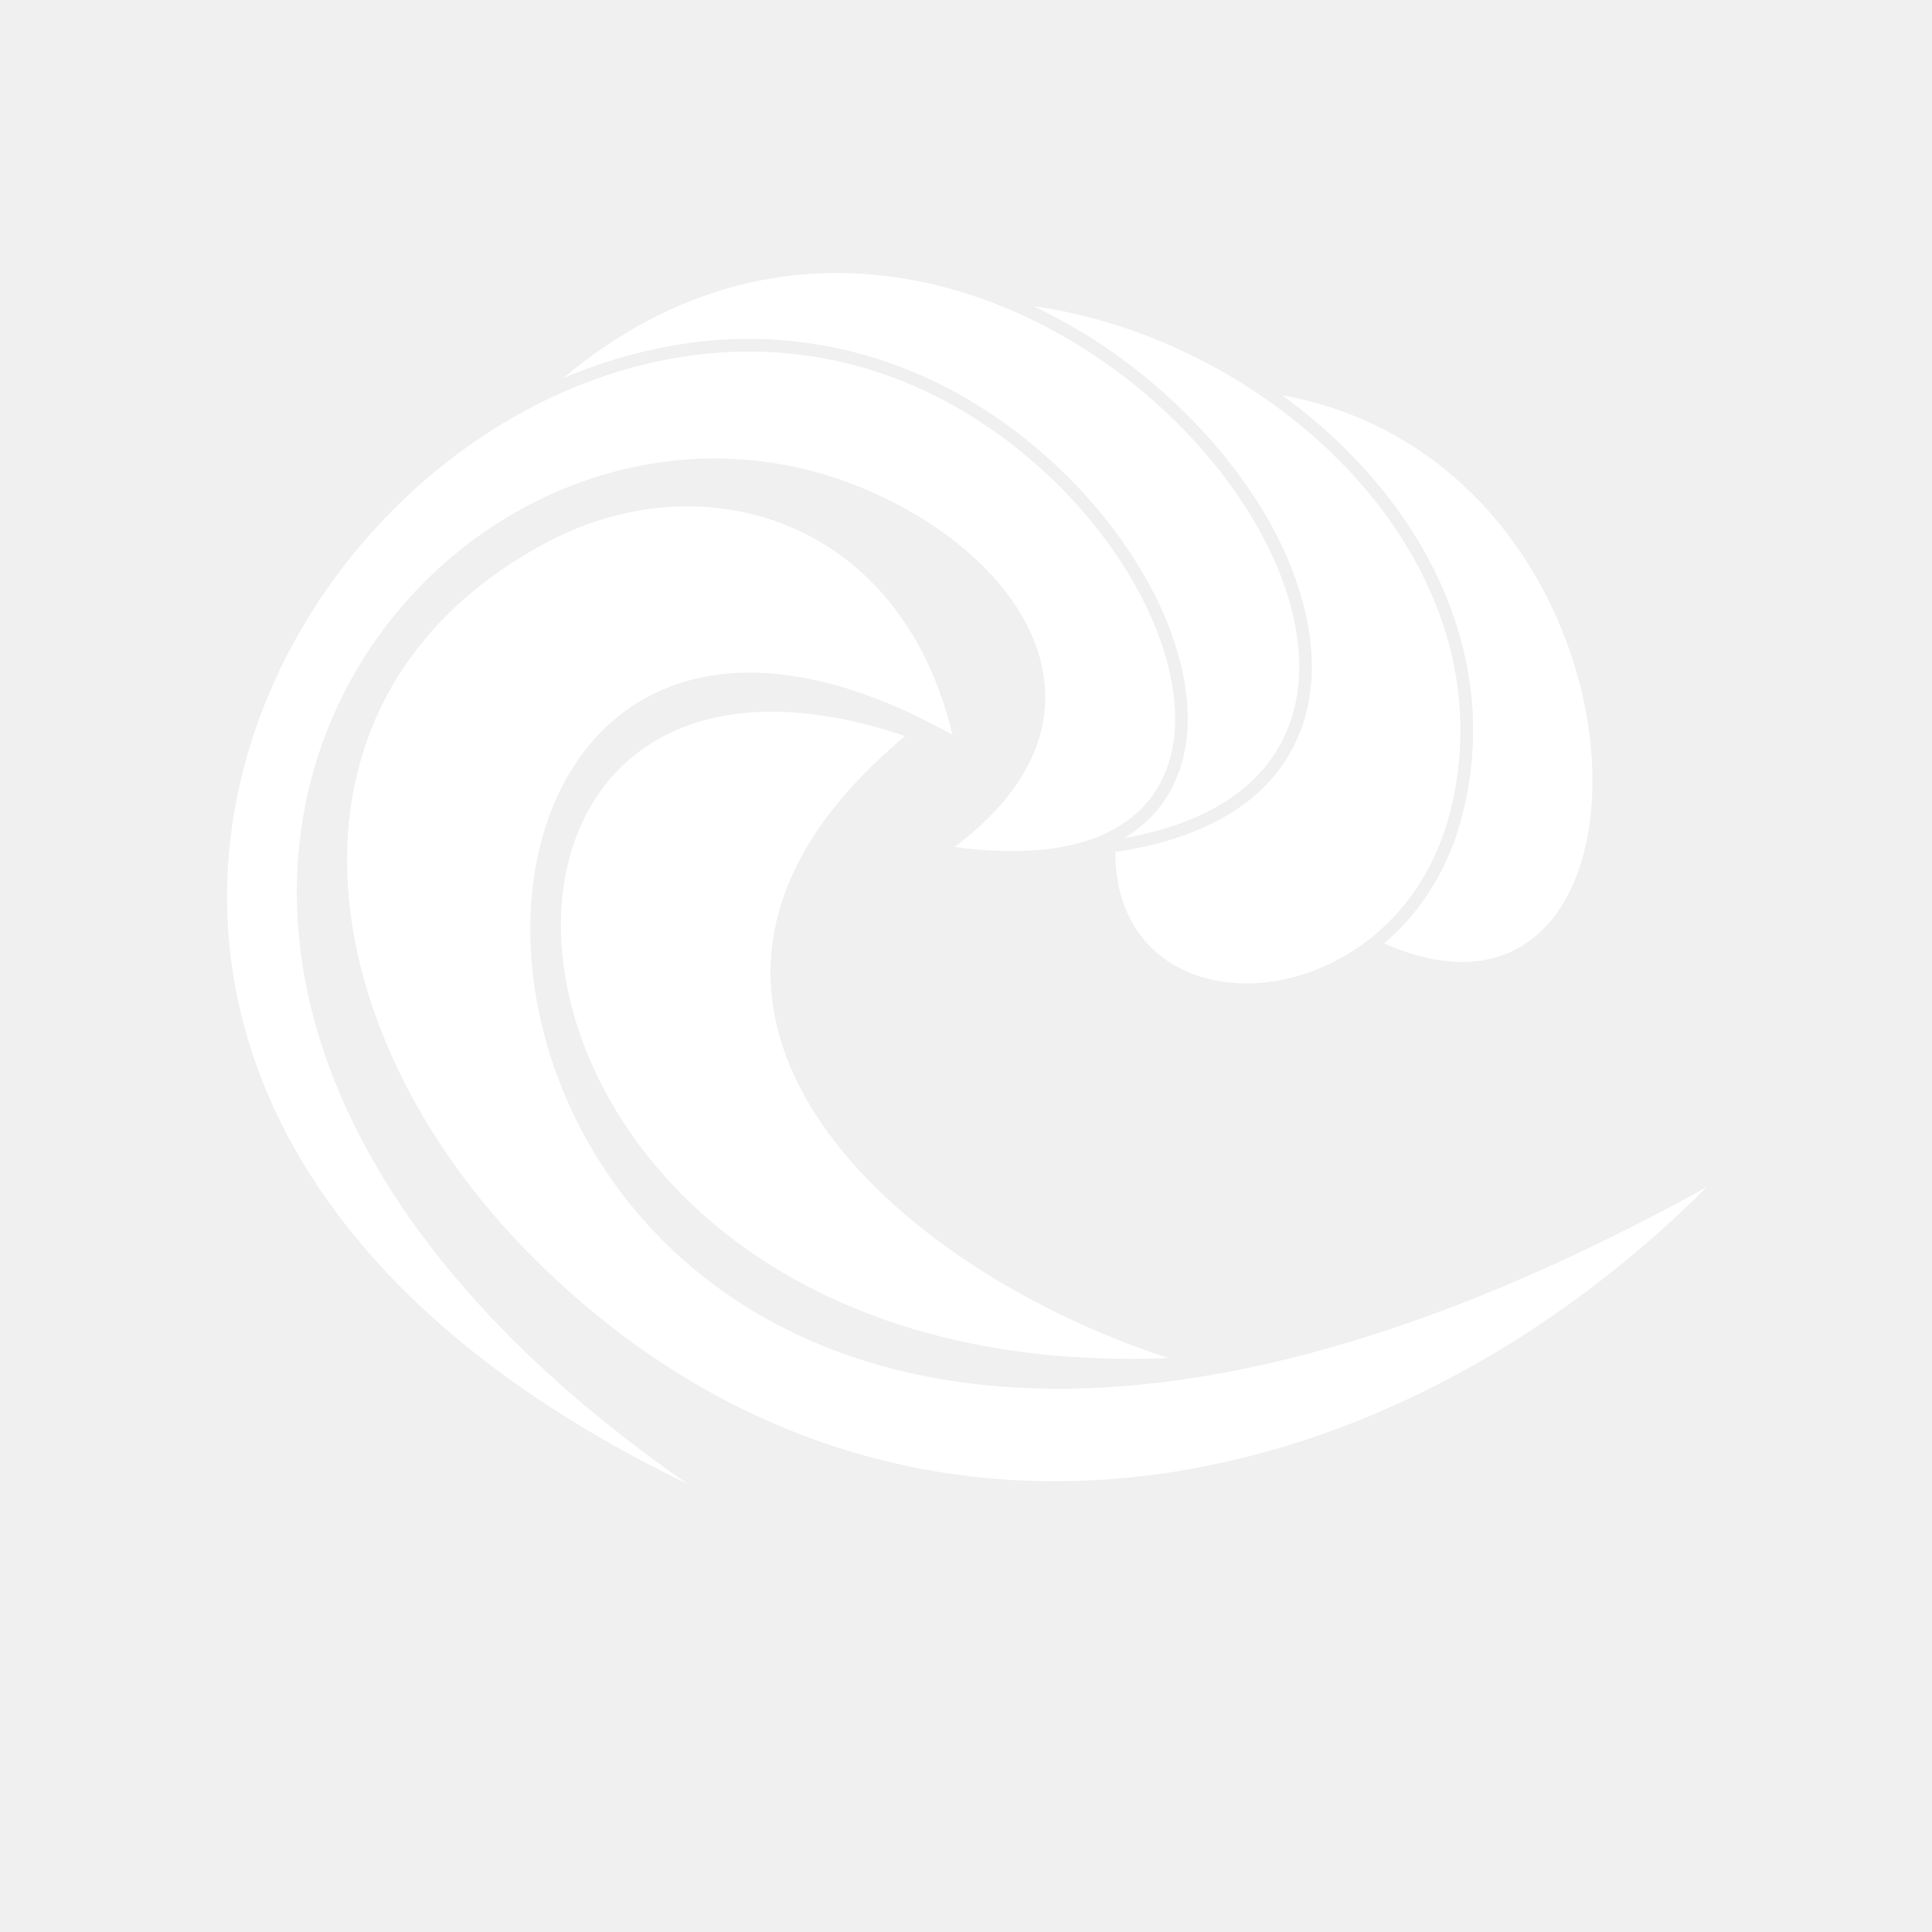
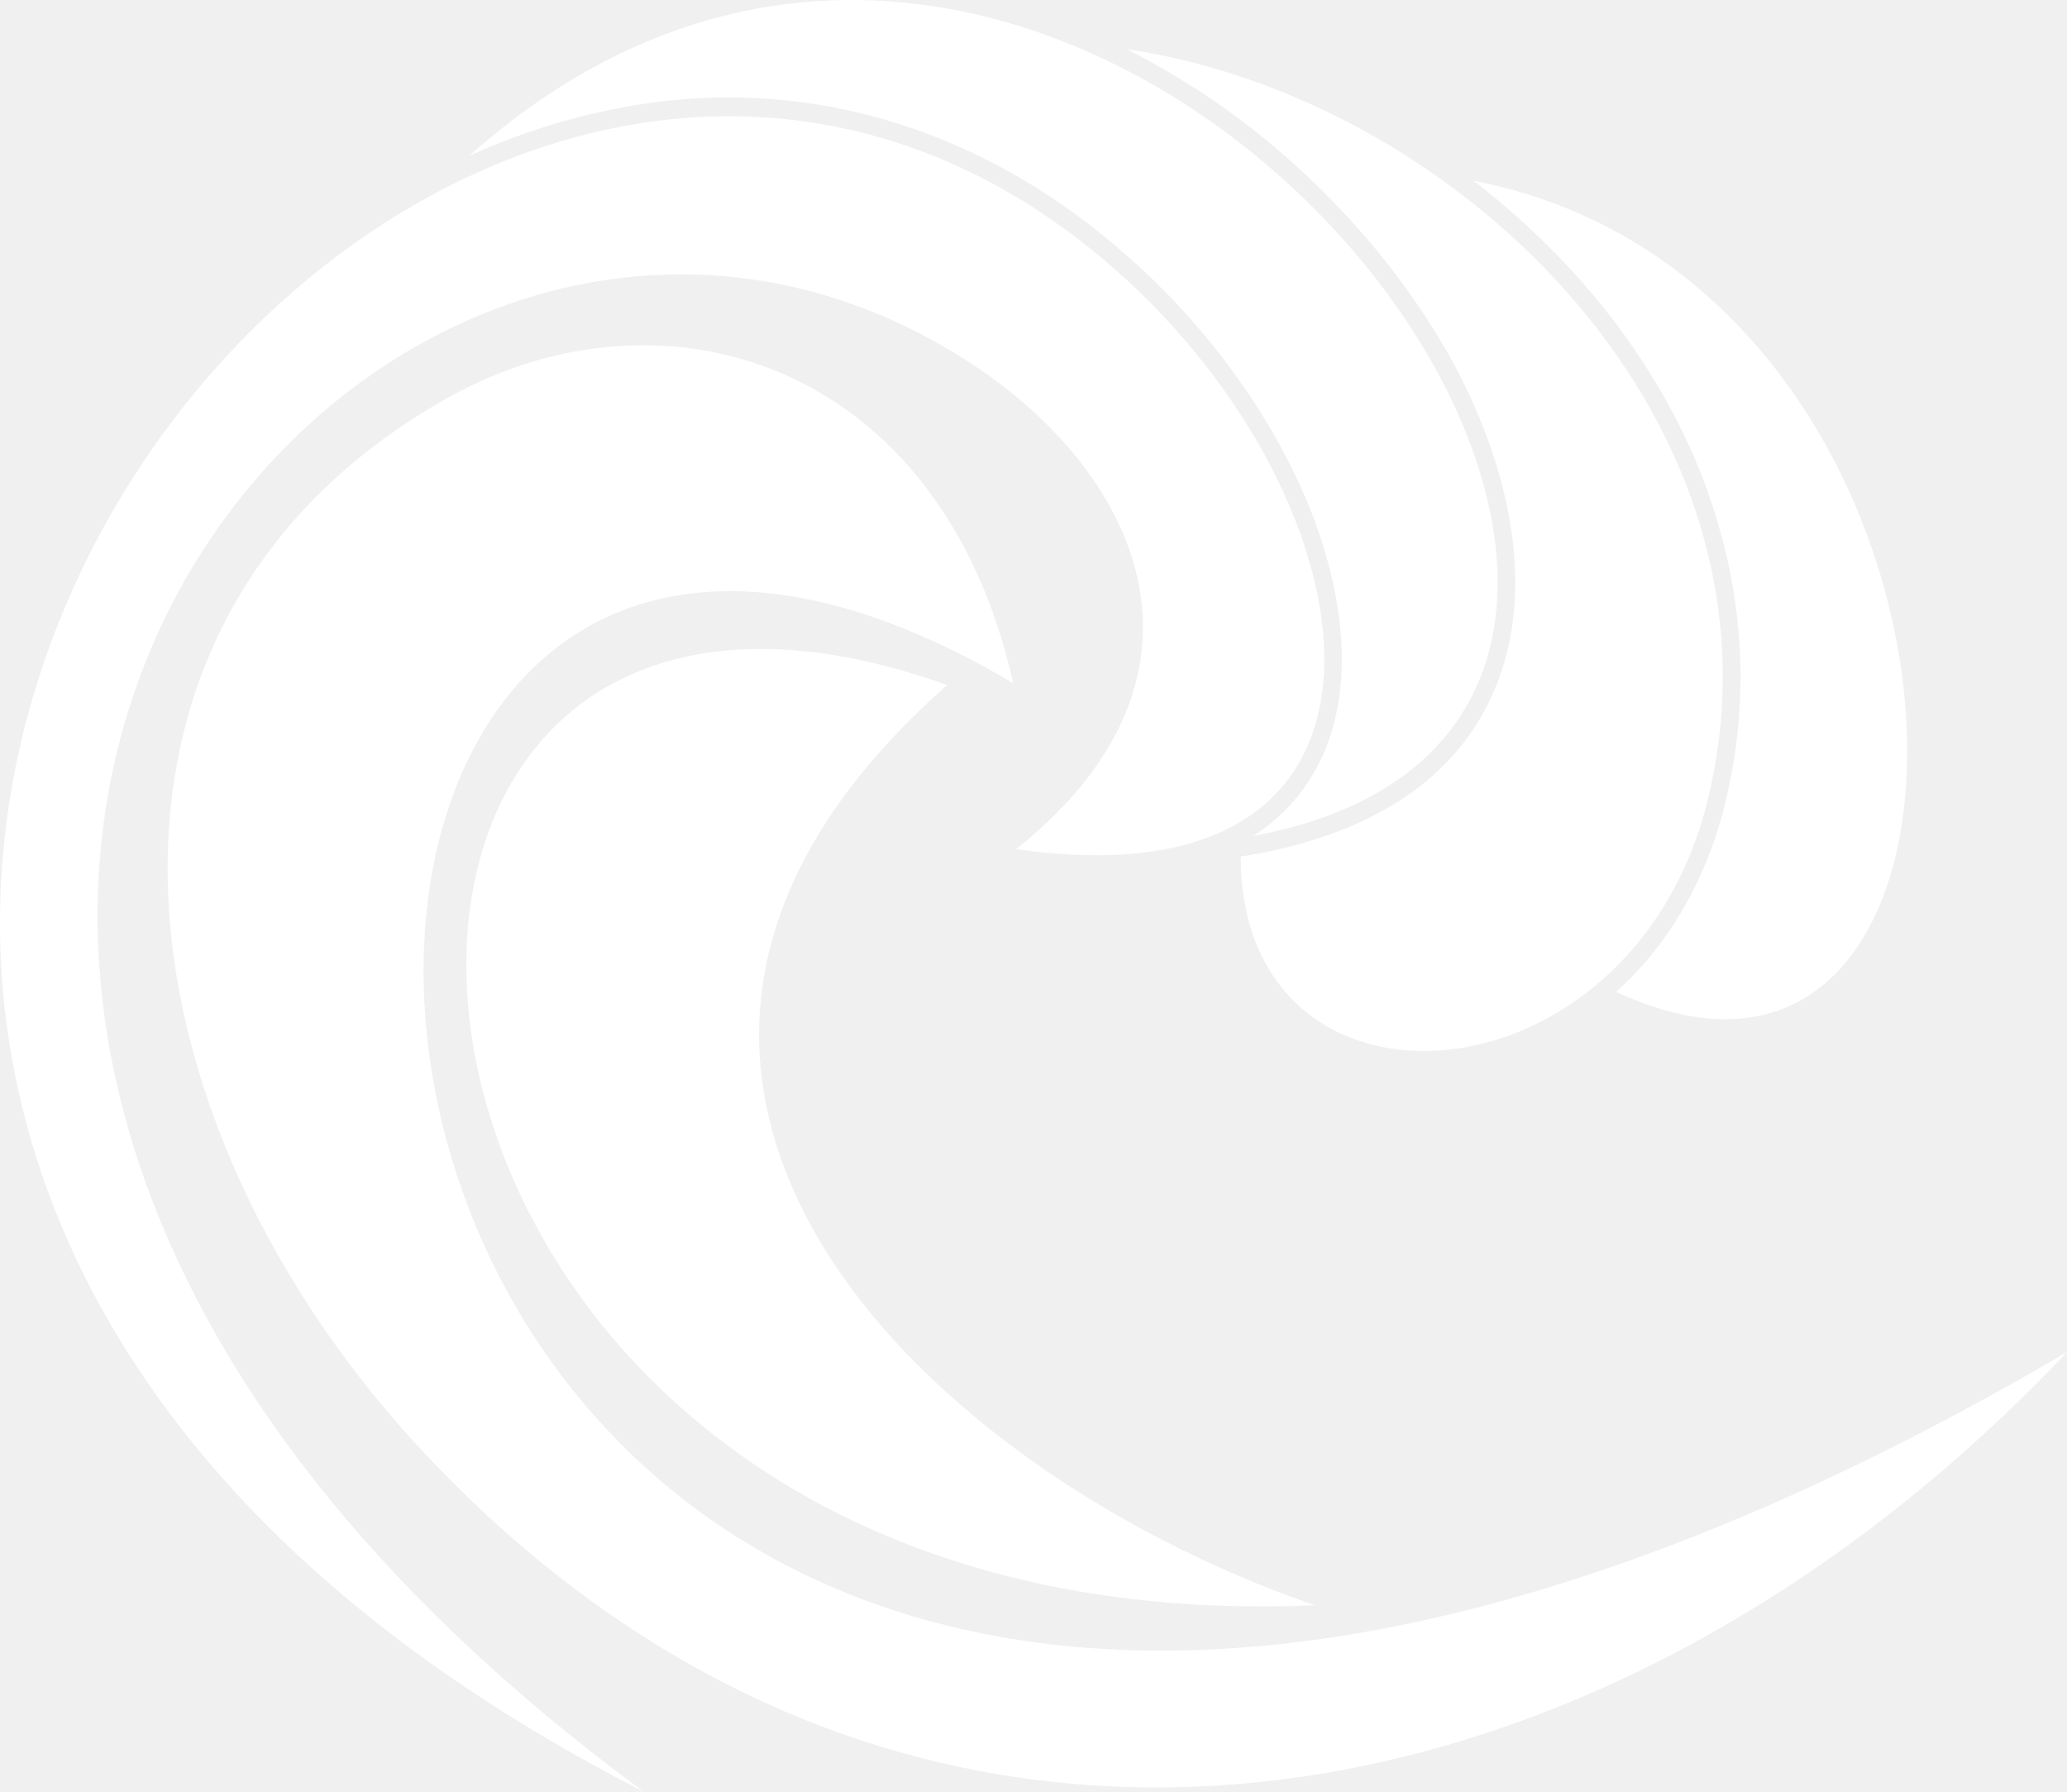
- <svg xmlns="http://www.w3.org/2000/svg" width="500" zoomAndPan="magnify" viewBox="0 0 375 375" height="500" preserveAspectRatio="xMidYMid meet" version="1.0">
-   <defs>
-     <clipPath id="af2854bcd1">
-       <path d="M 44.062 68 L 228.539 68 L 228.539 288.066 L 44.062 288.066 Z M 44.062 68 " clip-rule="nonzero" />
-     </clipPath>
-     <clipPath id="73136630cc">
-       <path d="M 67 98 L 331.312 98 L 331.312 288 L 67 288 Z M 67 98 " clip-rule="nonzero" />
-     </clipPath>
-   </defs>
-   <path fill="#ffffff" d="M 246.625 101.652 C 253.176 113.594 257.516 128.805 252.355 142.059 C 246.543 156.945 231.387 163.16 216.484 165.371 C 216.484 202.18 271.195 198.828 281.516 157.434 C 293.637 109.094 247.359 65.992 200.676 59.445 C 204.203 61.164 207.641 63.043 211 65.09 C 225.328 74.004 238.352 86.93 246.625 101.652 " fill-opacity="1" fill-rule="nonzero" />
-   <path fill="#ffffff" d="M 283.234 123.082 C 286.598 134.621 286.84 146.477 283.891 158.008 C 281.434 167.91 276.191 176.738 268.652 183.121 C 326.645 208.641 324.188 90.445 248.832 76.703 C 264.727 88.238 277.828 104.27 283.234 123.082 " fill-opacity="1" fill-rule="nonzero" />
-   <path fill="#ffffff" d="M 175.691 142.875 C 75.117 108.852 84.863 269.336 226.805 263.609 C 170.293 245.207 115.656 192.855 175.691 142.875 " fill-opacity="1" fill-rule="nonzero" />
-   <g clip-path="url(#af2854bcd1)">
-     <path fill="#ffffff" d="M 179.141 100.754 C 202.969 115.559 215.09 141.977 185.281 164.391 C 244.168 172.402 235.812 119.07 199.285 88.566 C 100.426 5.871 -56.578 196.293 133.52 288.066 C -21.117 180.664 94.855 48.562 179.141 100.754 " fill-opacity="1" fill-rule="nonzero" />
+ <svg xmlns="http://www.w3.org/2000/svg" width="30" height="26" viewBox="0 0 30 26" fill="none">
+   <path d="M21.155 5.382C21.84 6.703 22.293 8.385 21.754 9.851C21.147 11.498 19.564 12.185 18.008 12.43C18.008 16.501 23.721 16.13 24.799 11.552C26.065 6.205 21.232 1.438 16.356 0.714C16.725 0.904 17.084 1.112 17.435 1.338C18.931 2.324 20.291 3.754 21.155 5.382Z" fill="white" />
+   <path d="M24.979 7.752C25.33 9.028 25.356 10.34 25.048 11.615C24.791 12.71 24.244 13.687 23.456 14.393C29.513 17.215 29.256 4.142 21.386 2.623C23.046 3.898 24.415 5.671 24.979 7.752Z" fill="white" />
+   <path d="M13.747 9.941C3.243 6.178 4.261 23.928 19.085 23.295C13.183 21.26 7.477 15.469 13.747 9.941Z" fill="white" />
+   <mask id="mask0_169_68" style="mask-type:luminance" maskUnits="userSpaceOnUse" x="0" y="1" width="20" height="25">
+     <path d="M0 1.66H19.267V26H0V1.66Z" fill="white" />
+   </mask>
+   <g mask="url(#mask0_169_68)">
+     <path d="M14.108 5.283C16.596 6.92 17.862 9.842 14.749 12.321C20.899 13.207 20.026 7.309 16.212 3.935C5.887 -5.212 -10.511 15.85 9.343 26C-6.807 14.121 5.305 -0.49 14.108 5.283Z" fill="white" />
  </g>
-   <g clip-path="url(#73136630cc)">
-     <path fill="#ffffff" d="M 184.871 142.633 C 174.875 100.508 136.383 89.301 106.324 105.172 C 50.711 134.621 59.066 199.723 103.457 244.055 C 171.516 312.109 267.02 294.609 331.312 230.395 C 70.125 374.93 50.055 67.297 184.871 142.629 " fill-opacity="1" fill-rule="nonzero" />
+   <mask id="mask1_169_68" style="mask-type:luminance" maskUnits="userSpaceOnUse" x="2" y="4" width="28" height="22">
+     <path d="M2.396 4.978H30V25.993H2.396V4.978Z" fill="white" />
+   </mask>
+   <g mask="url(#mask1_169_68)">
+     <path d="M14.706 9.915C13.662 5.255 9.642 4.016 6.502 5.771C0.694 9.028 1.567 16.229 6.203 21.132C13.311 28.659 23.285 26.724 30 19.621C2.722 35.607 0.626 1.582 14.706 9.914" fill="white" />
  </g>
-   <path fill="#ffffff" d="M 200.844 86.684 C 211.652 95.68 221.23 107.707 226.555 120.793 C 230.652 131.016 232.781 143.773 226.969 153.84 C 224.754 157.684 221.723 160.547 218.207 162.668 C 309.852 146.559 196.496 0.062 109.273 73.434 C 117.465 69.918 126.145 67.543 135.07 66.398 C 159.312 63.453 182.25 71.062 200.844 86.684 " fill-opacity="1" fill-rule="nonzero" />
+   <path d="M16.374 3.726C17.503 4.721 18.503 6.052 19.059 7.499C19.487 8.63 19.71 10.041 19.102 11.154C18.871 11.579 18.555 11.896 18.188 12.131C27.759 10.349 15.92 -5.854 6.811 2.261C7.666 1.872 8.573 1.609 9.505 1.483C12.037 1.157 14.432 1.999 16.374 3.726Z" fill="white" />
</svg>
